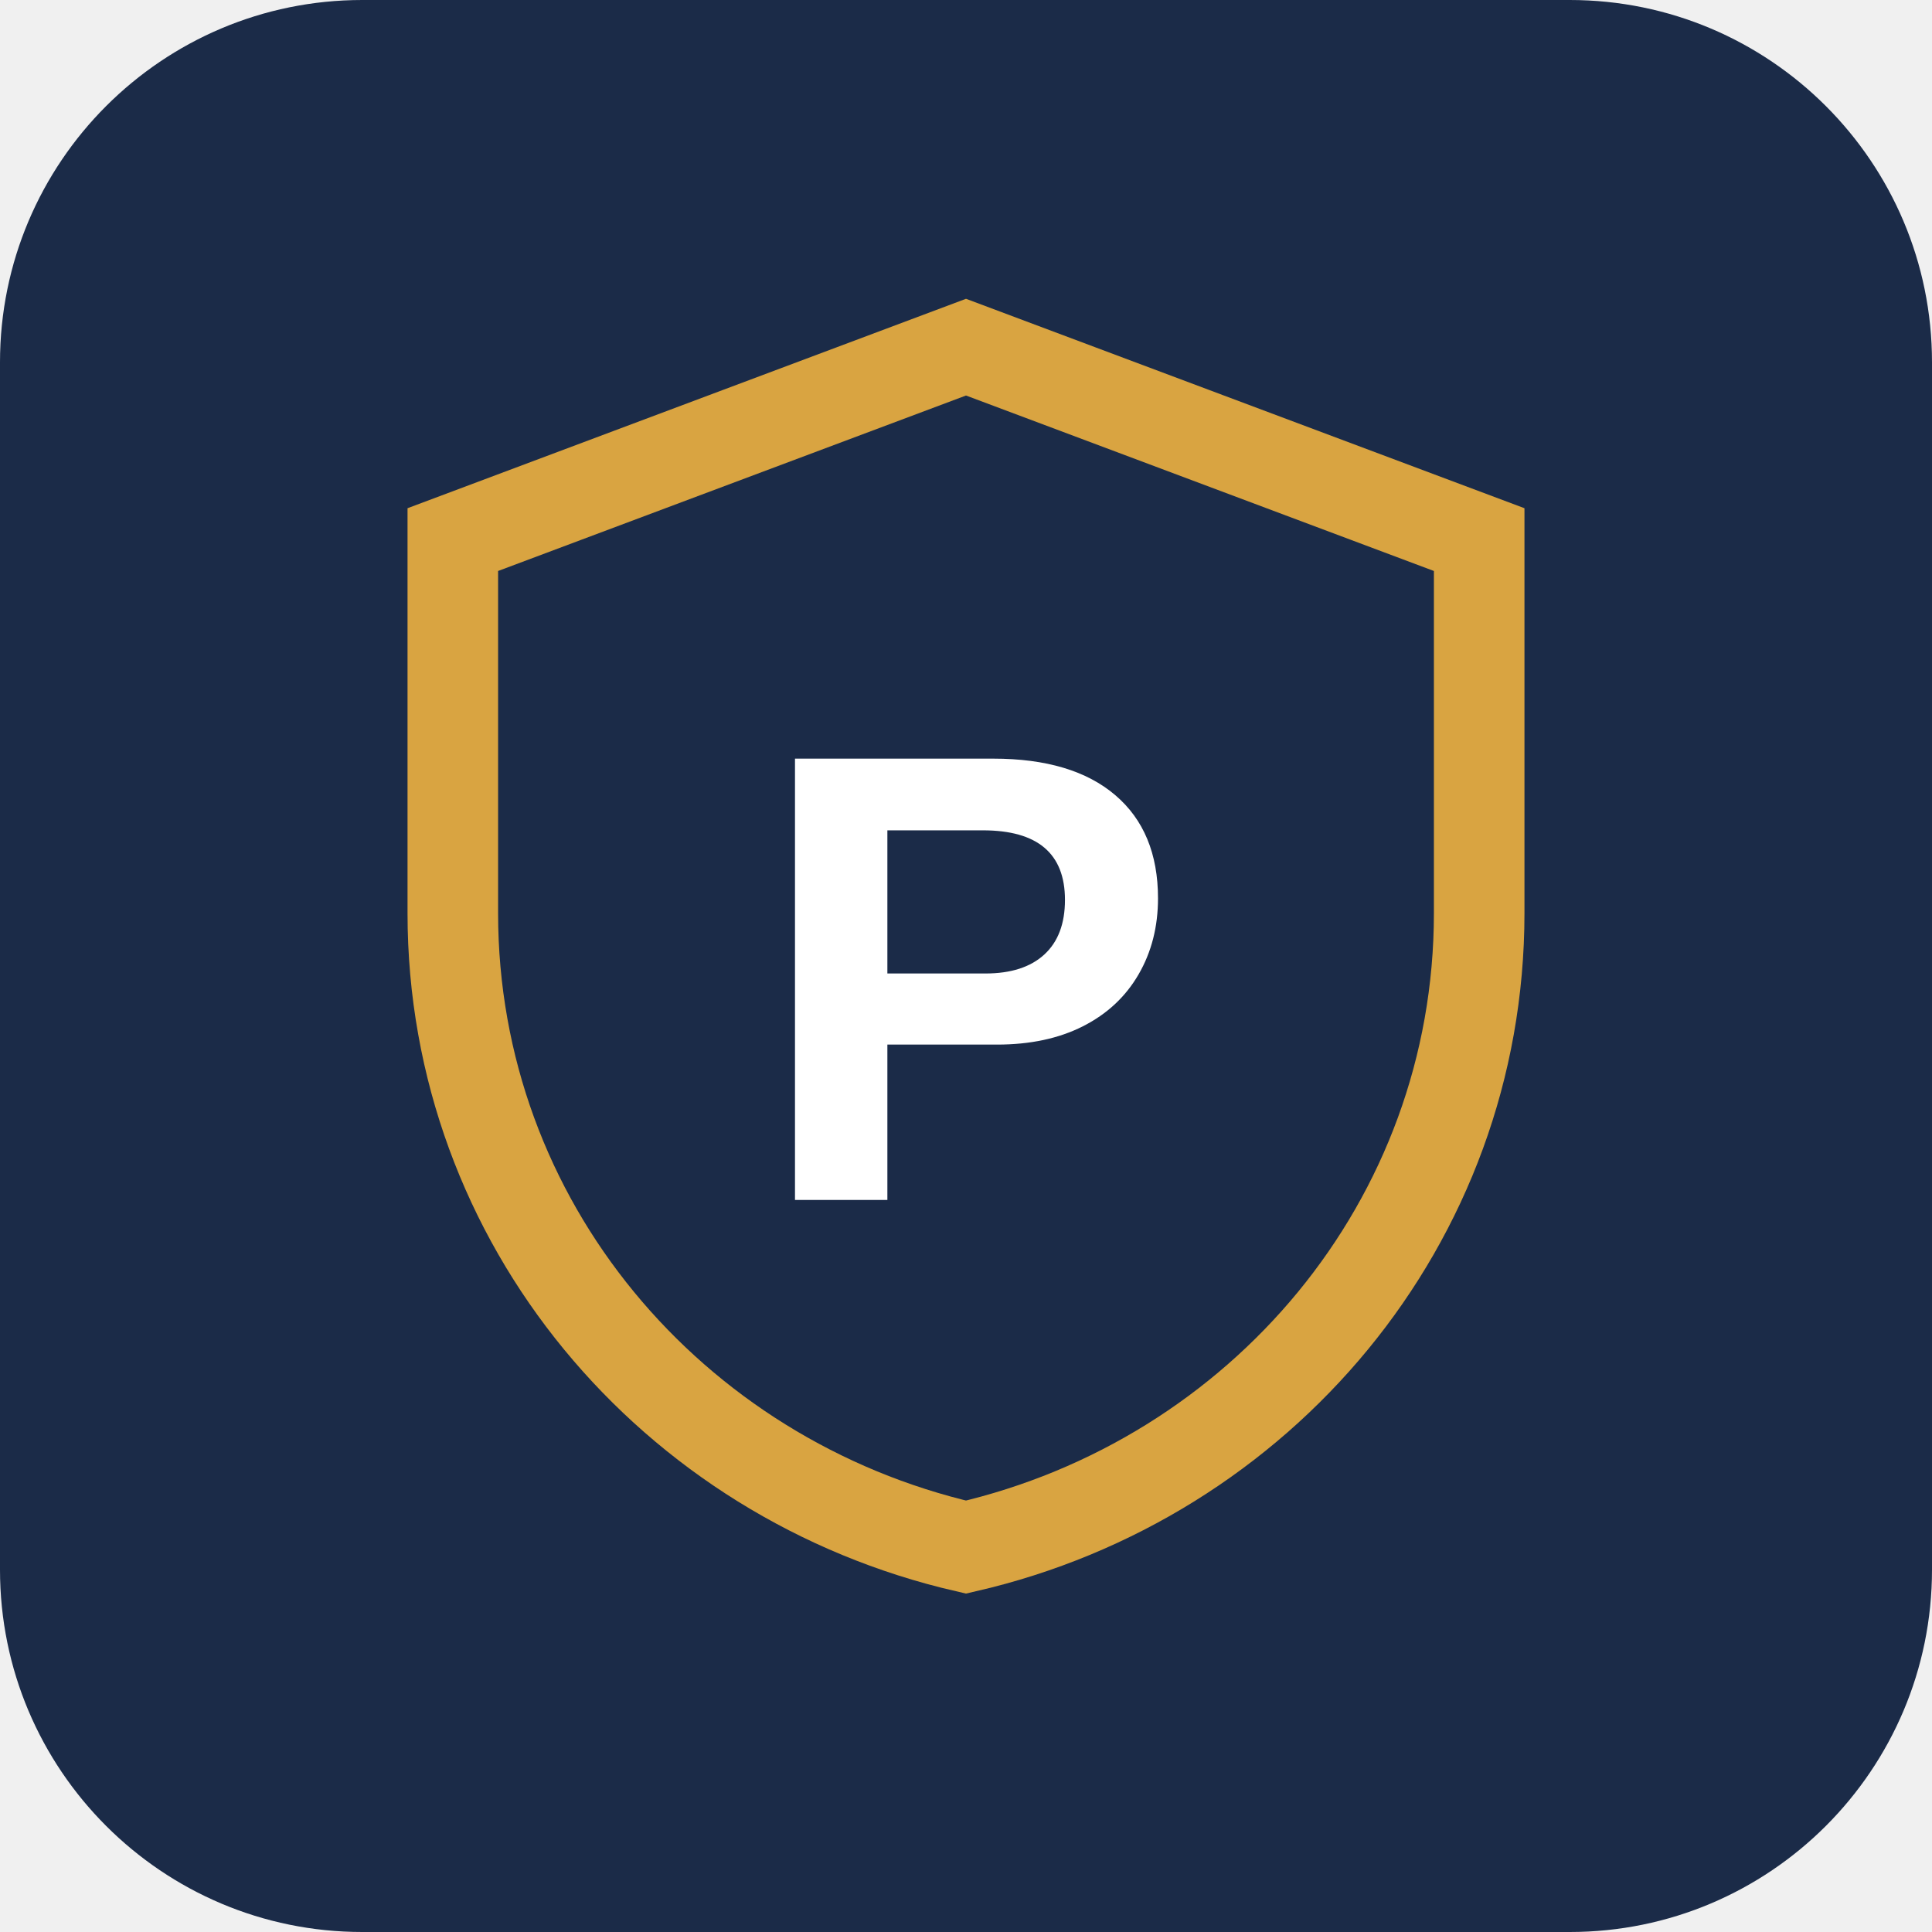
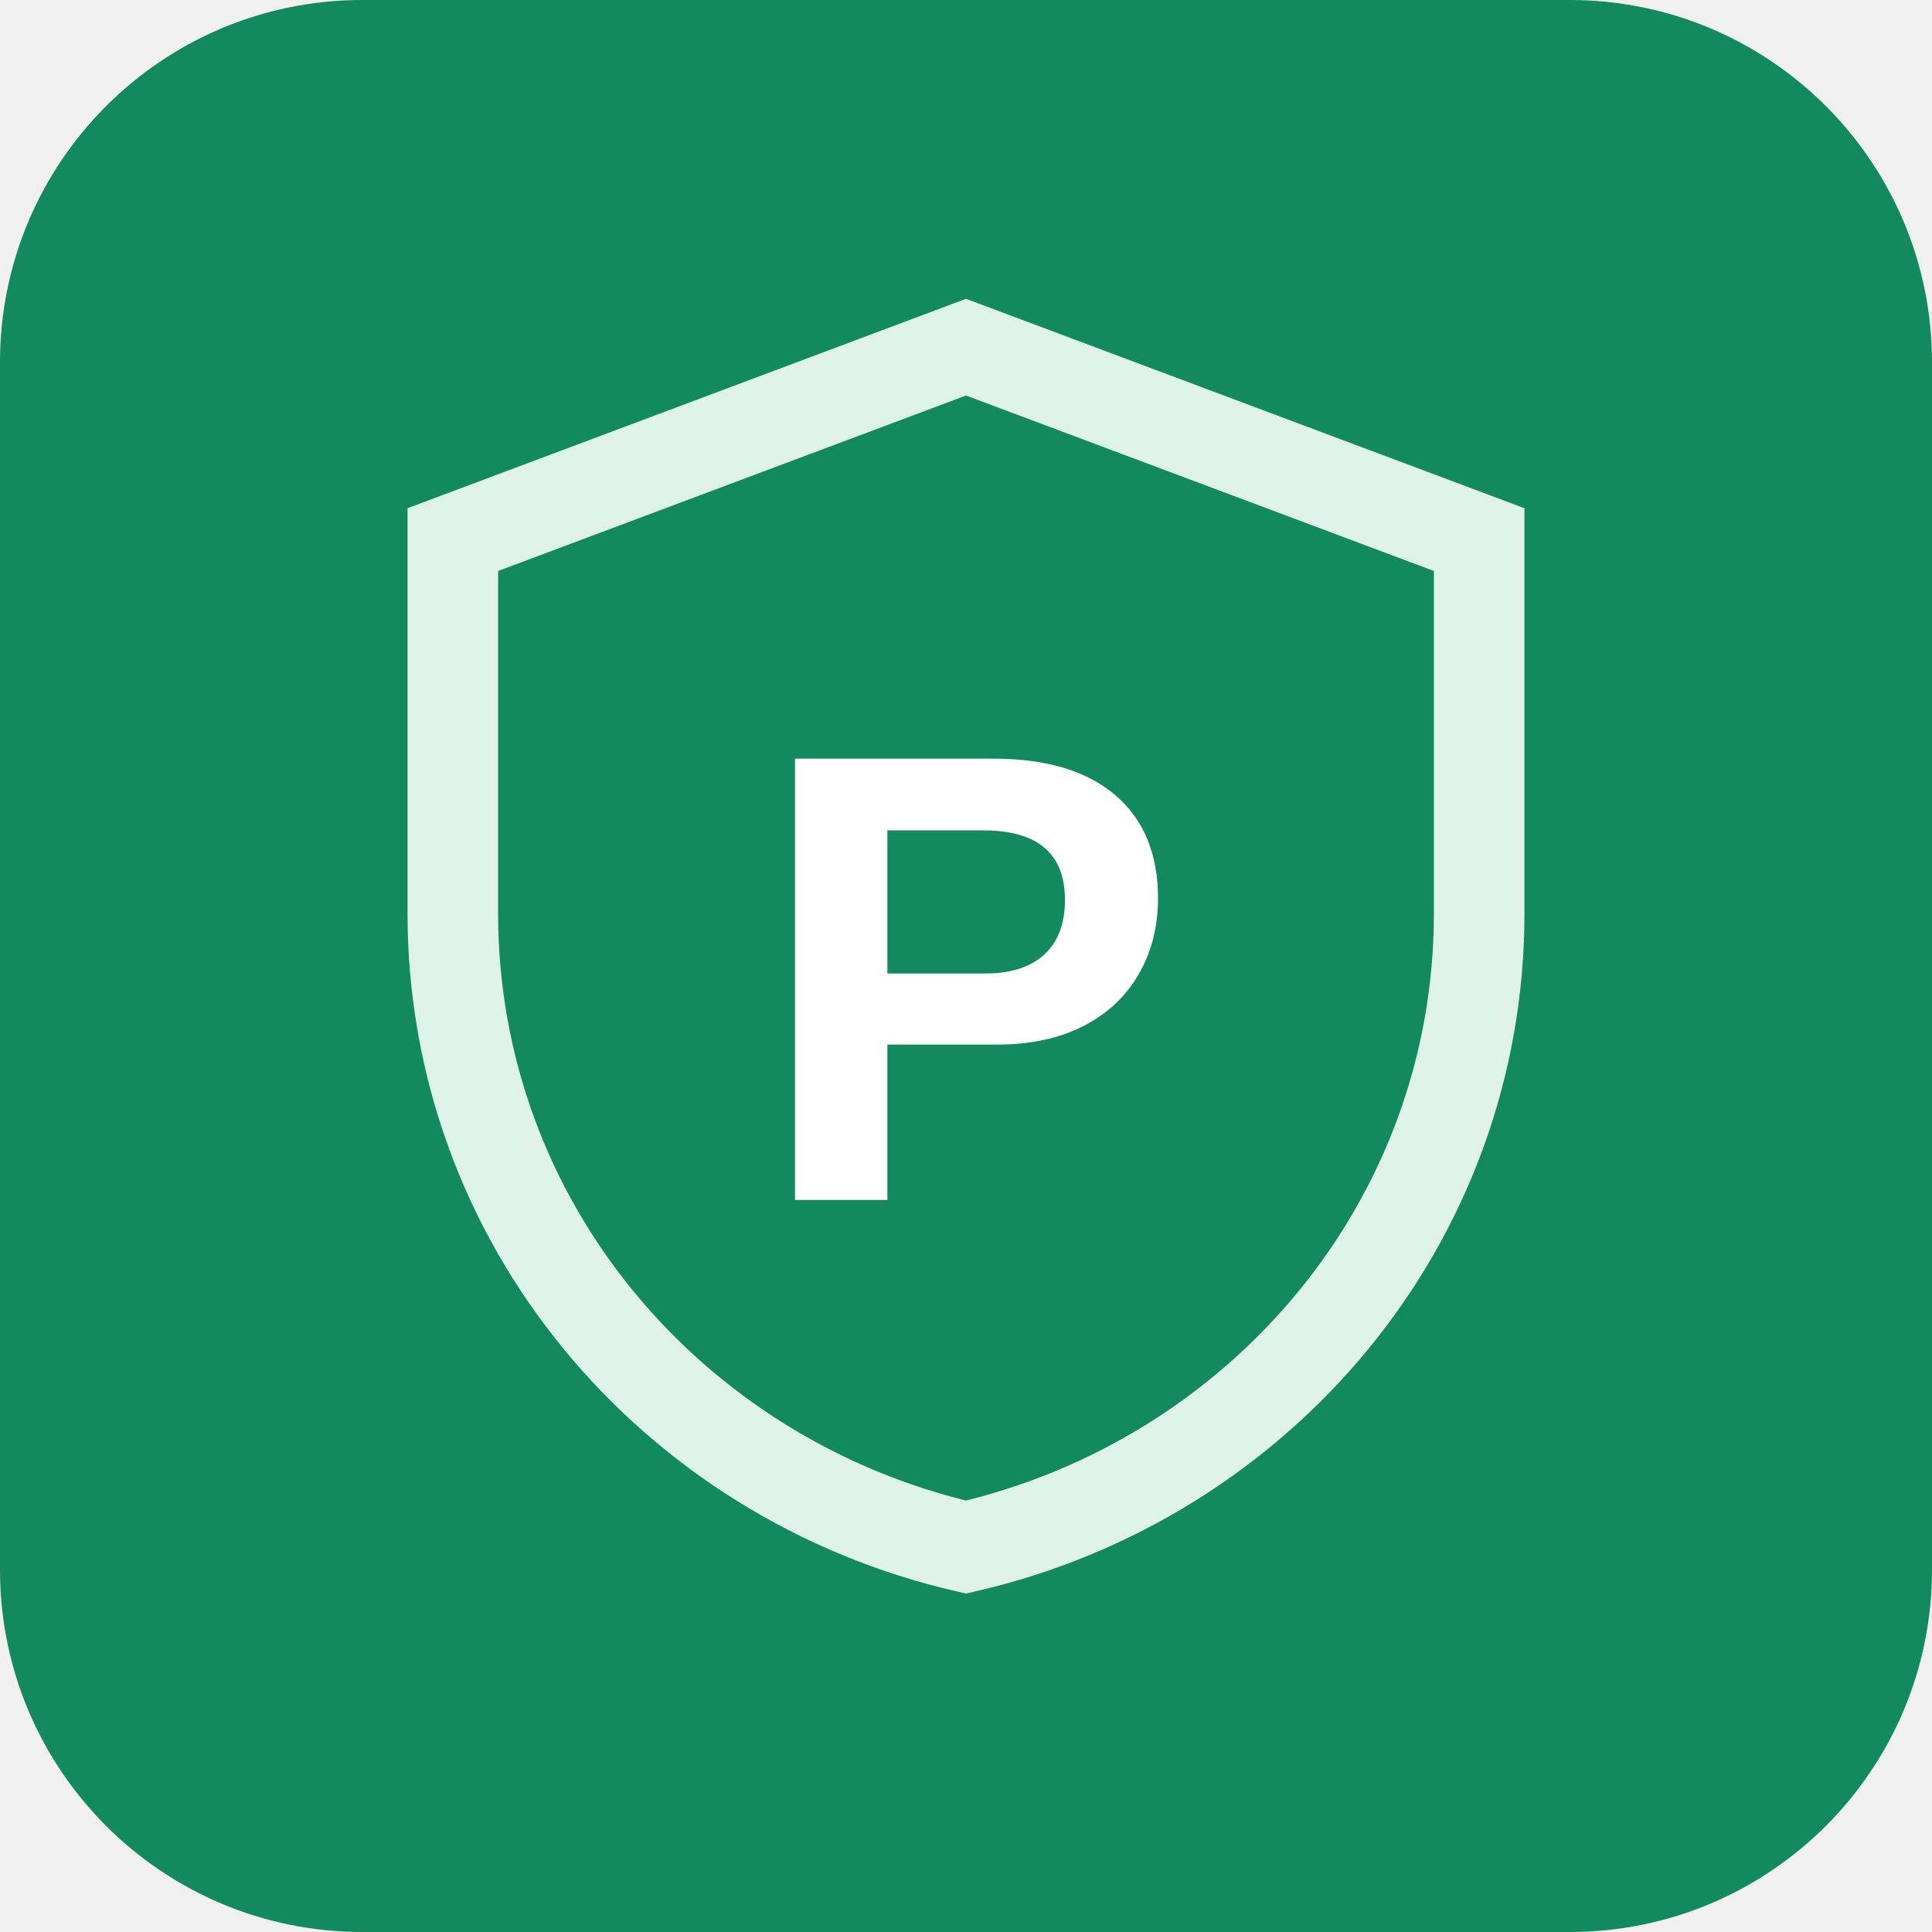
<svg xmlns="http://www.w3.org/2000/svg" viewBox="0 0 512 512">
-   <rect width="512" height="512" rx="96" fill="#1b2b48" />
-   <path d="M256 92l136 51v99c0 82-58 150-136 168-78-18-136-86-136-168v-99z" fill="none" stroke="#d9a441" stroke-width="24" />
+   <rect width="512" height="512" rx="96" fill="#13895f" />
+   <path d="M256 92l136 51v99c0 82-58 150-136 168-78-18-136-86-136-168v-99z" fill="none" stroke="#dff2ea" stroke-width="24" />
  <text x="256" y="318" font-family="Arial, sans-serif" font-weight="700" font-size="170" text-anchor="middle" fill="#ffffff">P</text>
</svg>
